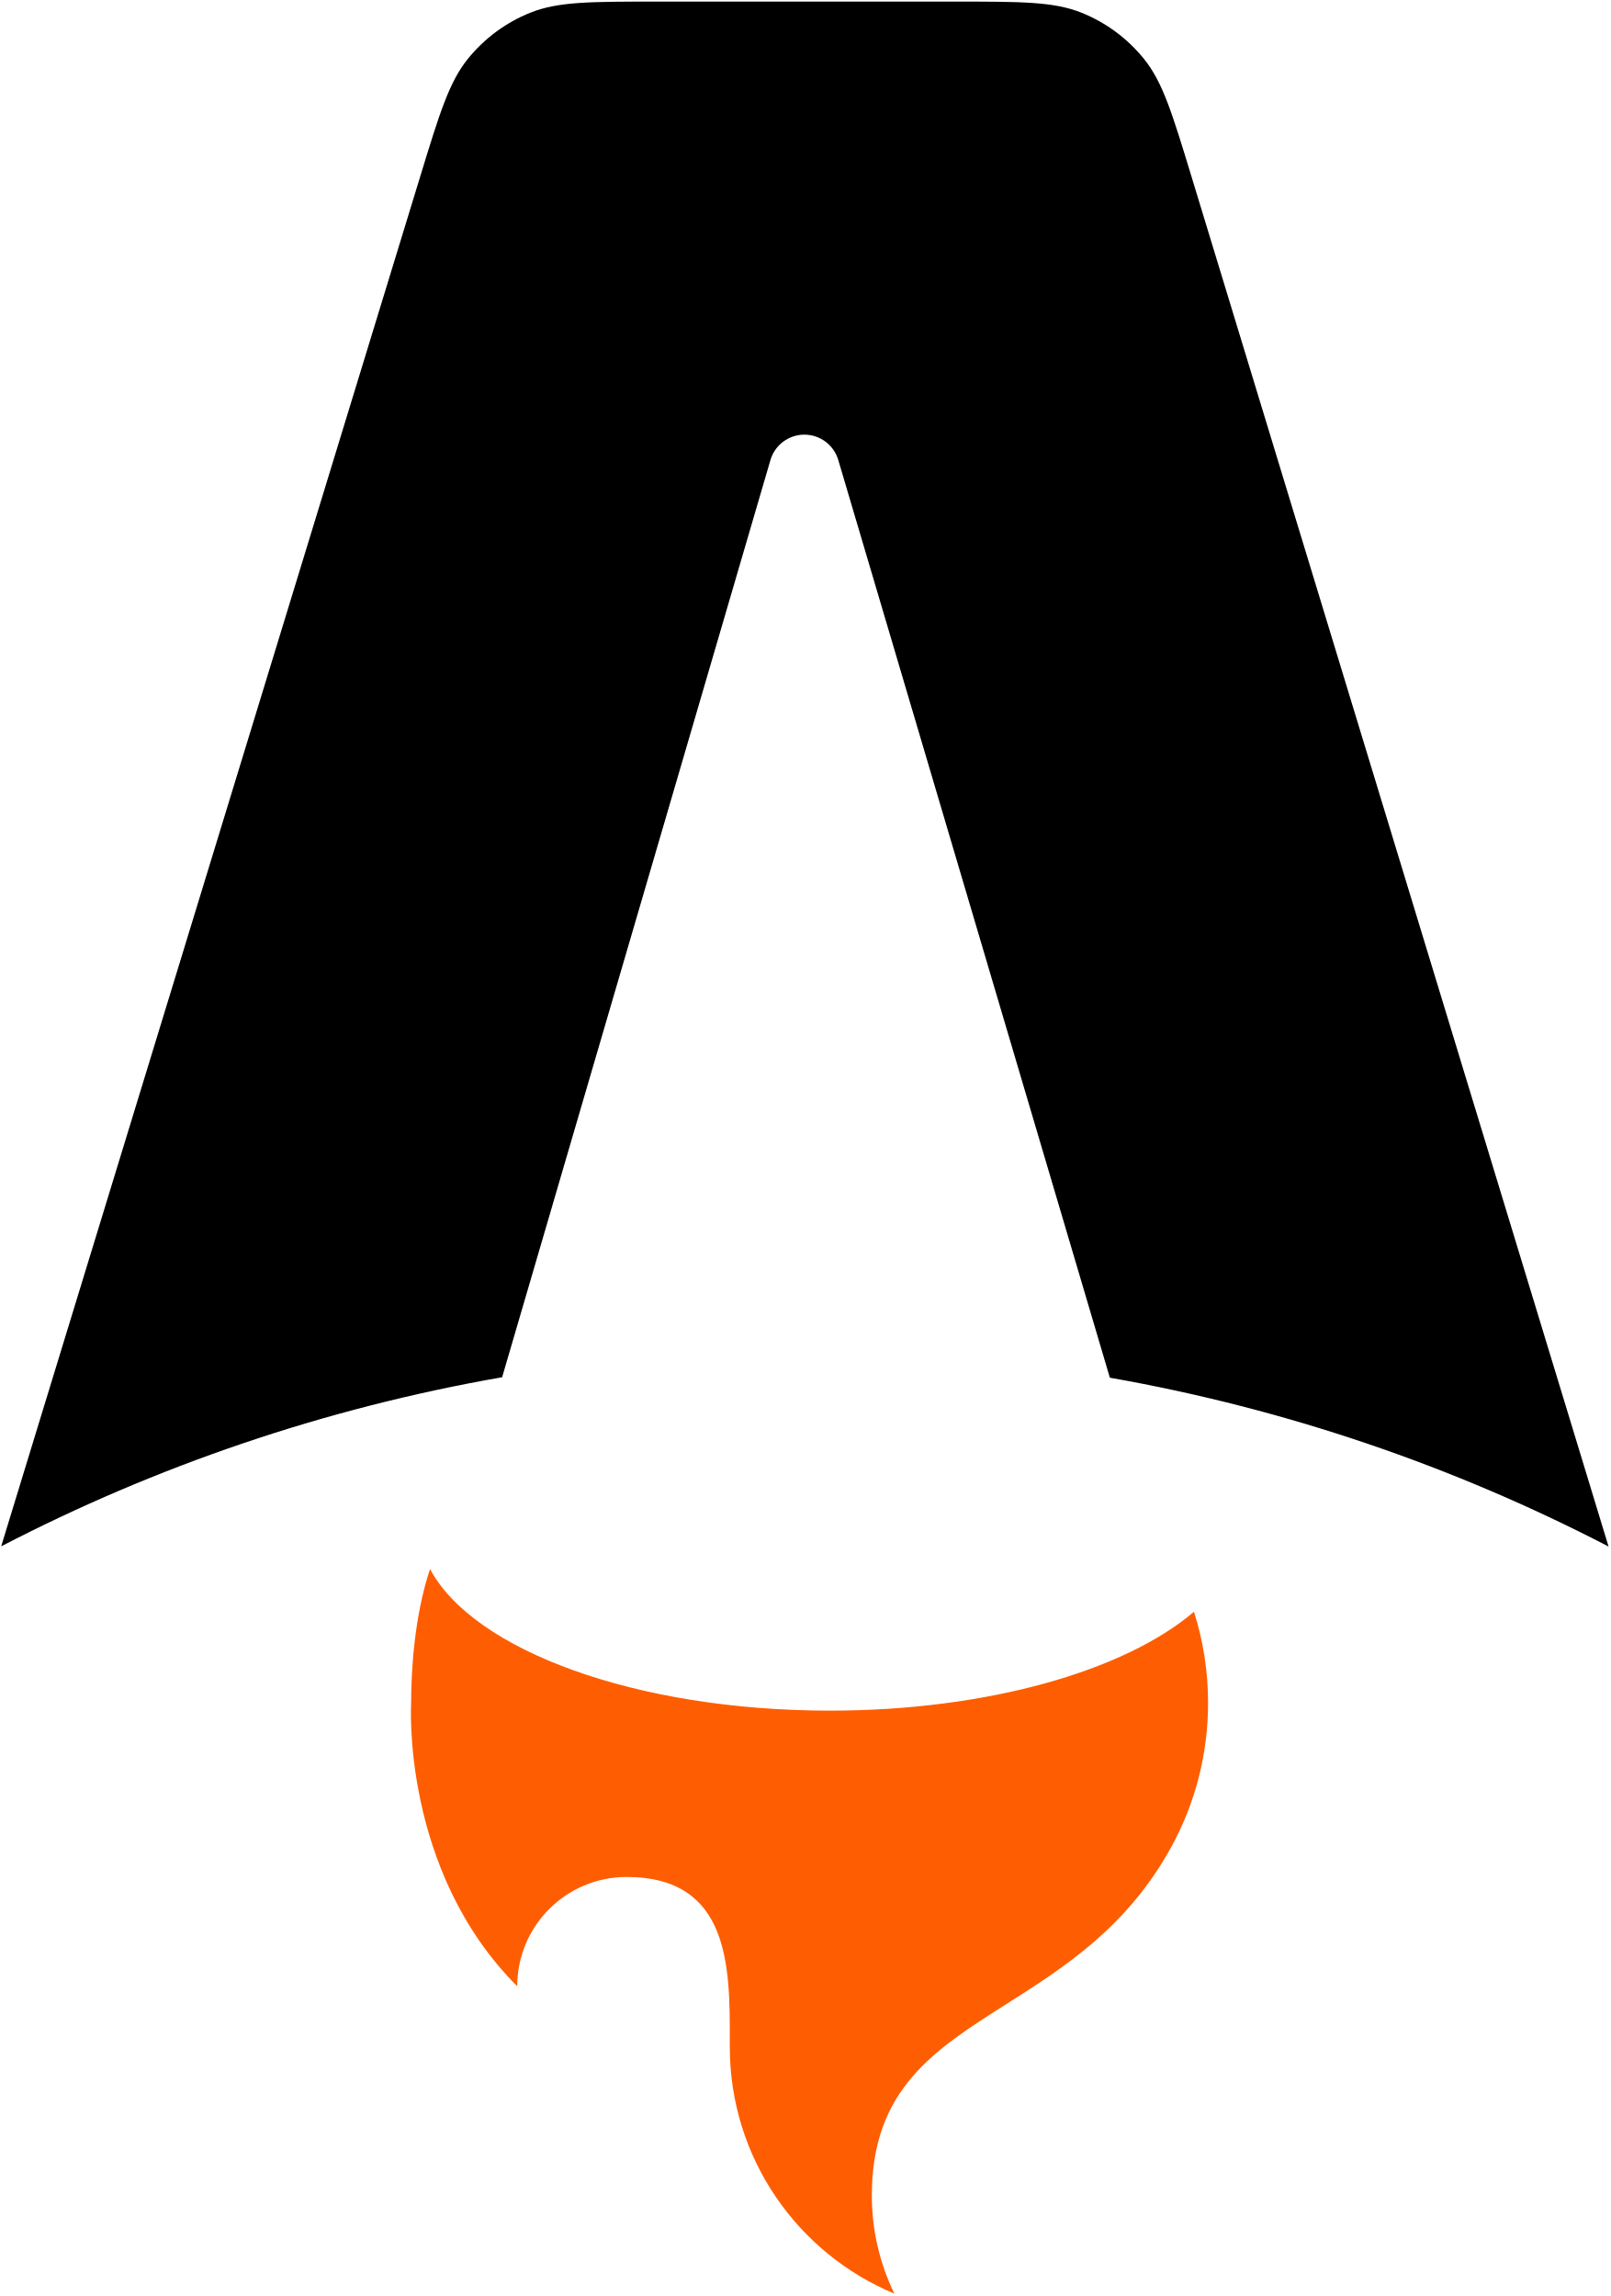
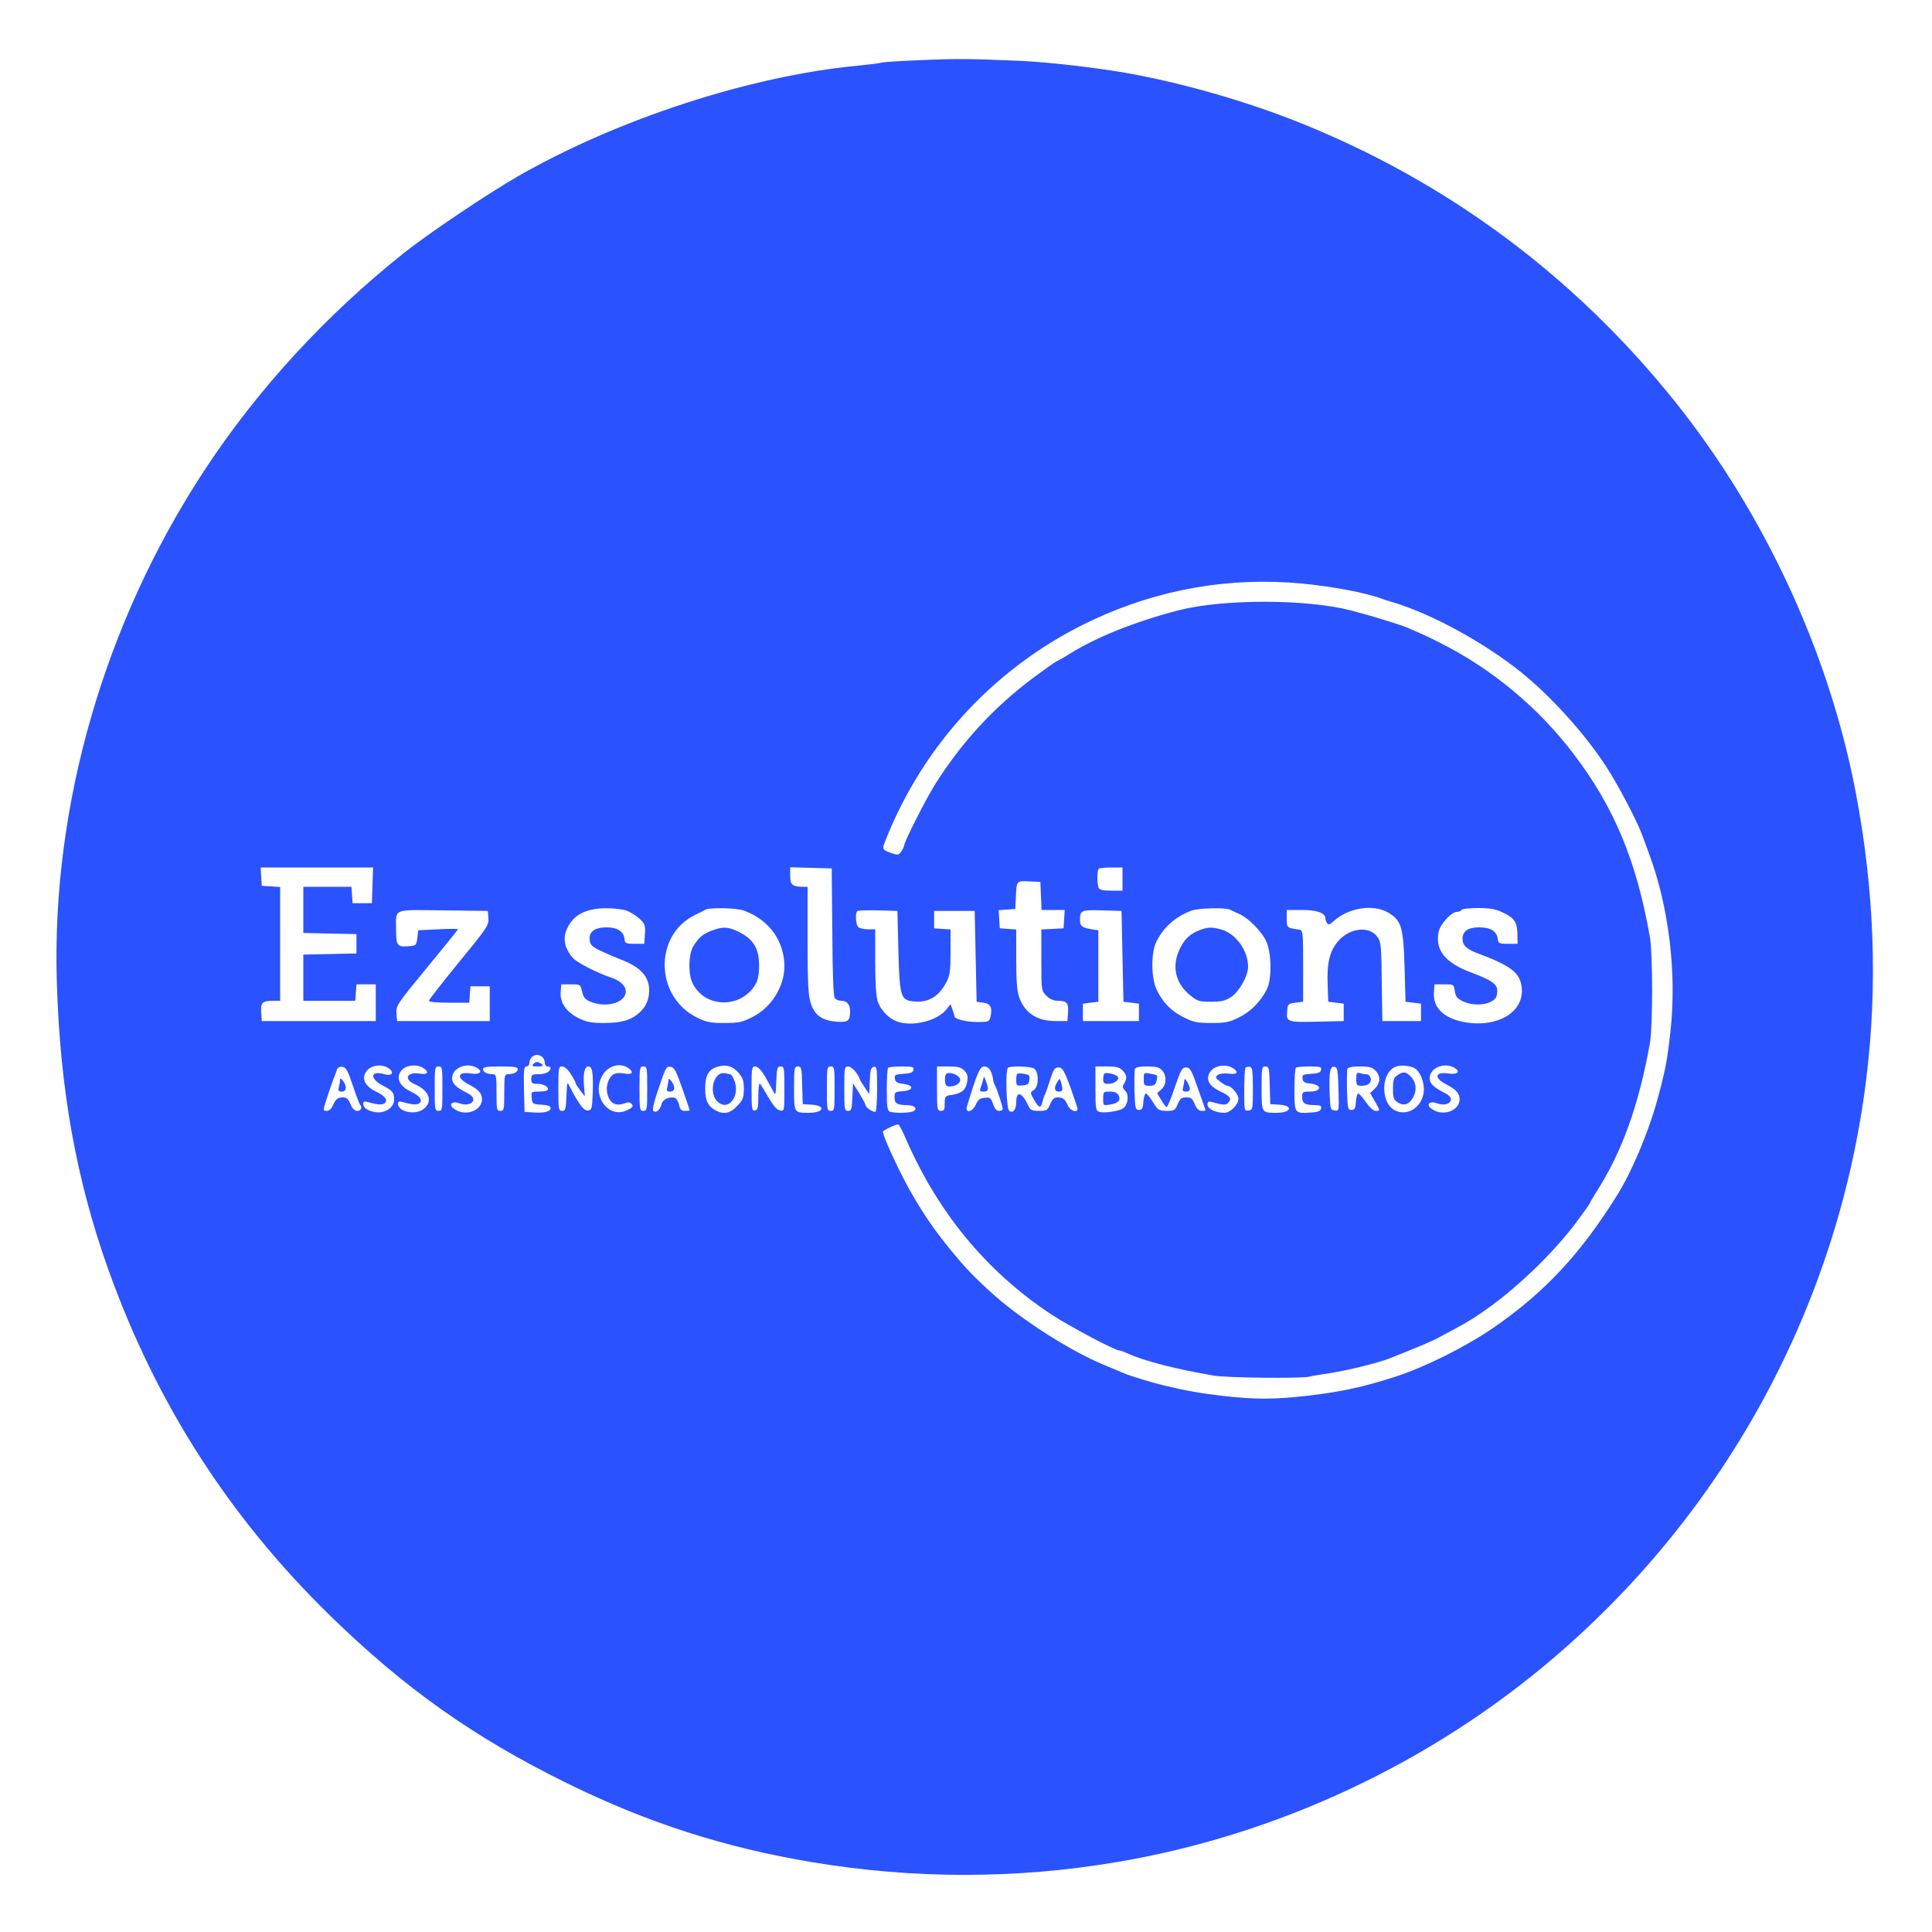
- <svg viewBox="0 0 627 894" fill="none">
-   <path fill-rule="evenodd" clip-rule="evenodd" d="M445.433 22.983C452.722 32.032 456.439 44.243 463.873 68.665L626.281 602.176C566.234 571.026 500.957 548.56 432.115 536.439L326.371 179.099C324.641 173.252 319.27 169.241 313.173 169.241C307.06 169.241 301.68 173.273 299.963 179.14L195.5 536.259C126.338 548.325 60.763 570.832 0.459 602.095L163.664 68.541C171.121 44.162 174.85 31.972 182.14 22.939C188.575 14.965 196.946 8.772 206.454 4.95C217.224 0.622 229.971 0.622 255.466 0.622H372.034C397.562 0.622 410.326 0.622 421.106 4.96C430.622 8.789 438.998 14.995 445.433 22.983Z" fill="currentColor" />
-   <path fill-rule="evenodd" clip-rule="evenodd" d="M464.867 627.566C438.094 650.46 384.655 666.073 323.101 666.073C247.551 666.073 184.229 642.553 167.426 610.921C161.419 629.05 160.072 649.798 160.072 663.052C160.072 663.052 156.114 728.134 201.38 773.401C201.38 749.896 220.435 730.842 243.939 730.842C284.226 730.842 284.181 765.99 284.144 794.506C284.143 795.36 284.142 796.209 284.142 797.051C284.142 840.333 310.595 877.436 348.215 893.075C342.596 881.518 339.444 868.54 339.444 854.825C339.444 813.545 363.679 798.175 391.845 780.311C414.255 766.098 439.155 750.307 456.315 718.629C465.268 702.101 470.352 683.17 470.352 663.052C470.352 650.68 468.43 638.757 464.867 627.566Z" fill="#FF5D01" />
+ <svg xmlns="http://www.w3.org/2000/svg" version="1.0" width="1000pt" height="1000pt" viewBox="0 0 1000 1000" preserveAspectRatio="xMidYMid meet" id="svg17">
+   <defs id="defs17" />
+   <g transform="translate(0,1000) scale(0.1,-0.1)" fill="#000000" stroke="none" id="g17" style="fill:#002fff;fill-opacity:0.83">
+     <path d="M4772 9689 c-106 -4 -199 -10 -208 -13 -8 -3 -64 -10 -125 -16 -556 -53 -1242 -276 -1759 -573 -157 -90 -460 -294 -585 -393 -408 -324 -762 -709 -1038 -1130 -516 -786 -790 -1733 -763 -2642 16 -557 100 -1027 267 -1494 247 -690 622 -1276 1145 -1788 387 -378 747 -633 1229 -870 417 -205 815 -333 1271 -409 522 -87 1052 -87 1569 0 833 139 1632 513 2275 1065 892 765 1466 1831 1609 2984 61 488 43 984 -55 1495 -137 713 -468 1431 -926 2006 -522 656 -1188 1151 -1963 1459 -282 112 -616 206 -900 255 -167 28 -401 54 -531 60 -266 11 -324 12 -512 4z m1963 -2709 c165 -16 335 -48 420 -80 11 -4 38 -13 60 -19 198 -60 467 -207 659 -361 157 -127 331 -320 441 -490 59 -90 159 -281 182 -345 6 -16 23 -61 37 -100 104 -276 146 -625 112 -925 -17 -156 -28 -208 -71 -365 -46 -163 -131 -364 -204 -480 -191 -306 -375 -504 -642 -688 -141 -97 -349 -201 -504 -252 -168 -54 -285 -80 -463 -100 -169 -19 -266 -19 -434 0 -118 14 -182 25 -308 55 -41 9 -166 47 -195 59 -28 12 -63 26 -110 46 -174 72 -420 229 -570 362 -113 101 -167 159 -272 293 -75 96 -153 221 -214 345 -51 102 -89 191 -89 208 0 6 65 37 79 37 4 0 17 -24 30 -52 168 -396 423 -707 762 -931 98 -64 330 -187 353 -187 5 0 22 -6 39 -14 88 -40 245 -81 449 -116 68 -12 463 -16 497 -5 10 3 47 9 82 14 100 14 268 55 334 81 139 55 217 88 250 106 136 72 166 90 220 127 173 117 368 303 493 469 39 53 72 99 72 102 0 3 16 30 35 60 131 205 217 445 275 767 15 85 15 461 0 548 -69 393 -183 669 -393 946 -184 243 -426 444 -694 578 -60 31 -85 42 -168 78 -44 18 -187 62 -295 90 -231 59 -661 59 -890 0 -224 -58 -429 -140 -568 -228 -29 -18 -55 -33 -57 -33 -3 0 -38 -23 -77 -52 -228 -161 -406 -349 -555 -583 -49 -77 -163 -302 -163 -321 0 -5 -7 -19 -15 -31 -13 -19 -18 -20 -50 -9 -47 17 -50 20 -35 58 200 511 584 920 1080 1151 341 158 703 221 1075 187z m-4807 -1562 l-3 -93 -50 0 -50 0 -3 43 -3 42 -125 0 -124 0 0 -120 0 -119 138 -3 137 -3 0 -50 0 -50 -137 -3 -138 -3 0 -119 0 -120 134 0 135 0 3 43 3 42 50 0 50 0 0 -95 0 -95 -295 0 -295 0 -3 44 c-4 51 6 61 61 61 l37 0 0 294 0 295 -47 3 -48 3 -3 48 -3 47 291 0 291 0 -3 -92z m2380 -242 c1 -223 6 -334 13 -343 6 -7 21 -13 33 -13 30 0 46 -19 46 -54 0 -51 -11 -59 -72 -54 -76 6 -113 35 -133 100 -12 41 -15 109 -15 325 l0 273 -22 0 c-57 0 -68 10 -68 57 l0 44 108 -3 107 -3 3 -329z m1502 274 l0 -60 -59 0 c-44 0 -60 4 -65 16 -8 21 -8 89 1 97 3 4 33 7 65 7 l58 0 0 -60z m-422 -87 l3 -73 60 0 60 0 -3 -47 -3 -48 -57 -3 -58 -3 0 -158 c0 -158 0 -158 26 -185 17 -17 38 -26 58 -26 48 0 58 -11 54 -61 l-3 -44 -60 0 c-98 0 -160 41 -190 124 -11 32 -15 85 -15 197 l0 153 -42 3 -43 3 -3 47 -3 47 43 3 43 3 3 60 c4 87 3 86 69 83 l58 -3 3 -72z m-2145 -76 c20 -8 51 -27 68 -43 27 -25 30 -34 27 -79 l-3 -50 -50 0 c-47 0 -50 2 -53 27 -4 37 -37 58 -92 58 -61 0 -92 -22 -88 -63 3 -28 10 -36 58 -59 30 -14 81 -36 112 -48 93 -36 138 -86 138 -154 0 -49 -16 -87 -51 -118 -44 -39 -93 -53 -184 -53 -65 0 -89 5 -130 25 -64 32 -97 80 -93 135 l3 40 50 0 c49 0 49 0 58 -38 7 -30 16 -41 44 -52 49 -21 112 -19 151 5 56 35 34 95 -45 120 -74 25 -178 78 -199 103 -38 43 -50 91 -35 135 29 81 95 120 206 121 39 0 87 -5 108 -12z m607 0 c130 -47 210 -157 210 -289 0 -105 -68 -213 -165 -262 -53 -27 -70 -31 -145 -31 -73 0 -93 4 -142 28 -218 107 -225 426 -11 531 21 10 45 22 53 27 23 13 161 10 200 -4z m2518 4 c9 -5 31 -15 47 -22 46 -20 114 -89 138 -139 29 -60 31 -197 4 -251 -31 -62 -83 -115 -144 -145 -50 -25 -70 -29 -143 -29 -73 0 -93 4 -142 29 -66 32 -111 79 -142 145 -28 62 -29 188 -1 246 36 74 97 129 180 161 36 14 178 18 203 5z m816 -14 c69 -39 80 -75 86 -282 l5 -180 40 -5 40 -5 0 -45 0 -45 -100 0 -100 0 -3 204 c-2 186 -4 206 -23 232 -41 58 -144 47 -203 -23 -44 -51 -59 -113 -54 -228 l3 -85 40 -5 40 -5 0 -45 0 -45 -125 -3 c-167 -4 -172 -2 -168 51 3 41 4 42 43 47 l40 5 0 185 c0 177 -1 185 -20 188 -64 9 -65 10 -65 57 l0 45 78 0 c78 0 122 -15 122 -43 0 -7 4 -18 9 -25 6 -11 14 -8 35 11 74 68 203 89 280 44z m590 2 c64 -30 78 -49 80 -111 l1 -53 -50 0 c-47 0 -50 2 -53 27 -5 38 -37 58 -96 58 -58 0 -86 -20 -86 -60 0 -33 21 -53 80 -75 166 -62 213 -97 225 -166 22 -127 -108 -216 -280 -192 -117 17 -180 74 -173 158 l3 40 50 0 c50 0 50 0 55 -35 4 -28 12 -38 40 -52 59 -29 145 -20 172 17 4 6 8 22 8 37 0 34 -30 55 -134 94 -135 50 -188 115 -170 209 7 40 66 105 94 105 11 0 22 5 25 10 3 6 42 10 86 10 59 0 90 -5 123 -21z m-5246 -32 c3 -35 -6 -49 -152 -227 -86 -105 -156 -195 -156 -200 0 -6 42 -10 104 -10 l105 0 3 43 3 42 50 0 50 0 0 -90 0 -90 -240 0 -240 0 -3 40 c-3 39 3 48 157 235 88 107 161 197 161 200 0 3 -46 3 -102 0 l-103 -5 -5 -40 c-5 -39 -6 -40 -49 -43 -55 -4 -61 4 -61 90 0 107 -21 99 244 96 l231 -3 3 -38z m2122 -167 c6 -229 12 -254 68 -262 83 -12 140 20 182 101 17 34 20 59 20 155 l0 115 -42 3 -43 3 0 45 0 45 105 0 105 0 5 -235 5 -235 35 -5 c38 -5 48 -27 36 -76 -6 -22 -11 -24 -65 -24 -59 0 -121 15 -121 30 0 5 -5 21 -10 35 l-10 27 -21 -26 c-45 -57 -162 -89 -244 -67 -49 13 -94 57 -112 108 -8 26 -13 94 -13 206 l0 167 -38 0 c-21 0 -43 5 -50 12 -13 13 -16 70 -5 82 4 4 52 5 107 4 l101 -3 5 -205z m1160 -30 l5 -235 40 -5 40 -5 0 -45 0 -45 -145 0 -145 0 0 45 0 45 40 5 40 5 0 185 0 185 -35 5 c-48 8 -60 17 -60 45 0 54 5 56 114 53 l101 -3 5 -235z m-3002 -522 c7 -7 12 -20 12 -30 0 -10 7 -18 15 -18 8 0 15 -4 15 -8 0 -18 -26 -32 -62 -32 -34 0 -38 -3 -38 -25 0 -22 4 -25 34 -25 33 0 62 -20 49 -33 -3 -4 -24 -7 -45 -7 -38 0 -39 -1 -36 -32 3 -32 5 -33 51 -36 33 -2 47 -7 47 -17 0 -19 -34 -27 -91 -23 l-44 3 -3 118 c-2 100 0 117 13 117 8 0 15 8 15 18 0 22 19 42 40 42 9 0 21 -5 28 -12z m-789 -63 c22 -21 5 -35 -30 -25 -71 21 -78 -22 -9 -58 52 -27 60 -37 60 -74 0 -40 -45 -71 -93 -65 -42 6 -67 22 -67 44 0 11 6 14 23 9 49 -14 73 -16 86 -7 22 14 5 39 -43 61 -56 27 -76 66 -51 103 24 37 90 43 124 12z m179 2 c24 -19 12 -30 -25 -24 -67 11 -86 -29 -26 -55 75 -32 95 -89 46 -128 -43 -34 -133 -15 -133 27 0 11 6 14 23 9 49 -14 73 -16 86 -7 22 14 5 39 -43 61 -56 27 -77 67 -52 104 22 35 88 42 124 13z m279 0 c21 -16 2 -29 -34 -24 -77 13 -85 -22 -13 -58 32 -16 54 -35 60 -51 28 -72 -74 -123 -142 -72 -28 21 -8 41 27 28 63 -24 105 21 48 50 -63 32 -83 51 -83 79 0 58 87 88 137 48z m780 1 c24 -19 14 -31 -21 -25 -48 8 -69 0 -84 -31 -15 -33 -15 -64 0 -97 14 -30 44 -40 80 -26 20 7 29 7 38 -4 9 -11 5 -17 -21 -30 -102 -53 -195 83 -126 186 31 47 95 60 134 27z m566 -21 c22 -26 27 -41 27 -83 0 -46 -4 -57 -34 -88 -35 -38 -69 -46 -109 -25 -42 22 -57 51 -57 114 0 69 18 101 65 114 44 13 77 3 108 -32z m2565 20 c24 -19 12 -30 -27 -24 -24 3 -47 0 -57 -7 -15 -11 -14 -15 11 -34 15 -12 32 -22 38 -22 20 0 57 -44 57 -67 0 -31 -42 -73 -73 -73 -45 0 -87 21 -87 42 0 16 4 19 23 14 58 -17 74 -17 86 -2 17 20 8 33 -43 57 -56 26 -76 60 -55 97 22 39 89 49 127 19z m940 0 c24 -19 42 -65 42 -105 0 -81 -74 -140 -142 -113 -86 33 -84 208 3 232 28 8 79 1 97 -14z m209 0 c21 -16 2 -29 -34 -24 -77 13 -85 -22 -13 -58 32 -16 54 -35 60 -51 28 -72 -74 -123 -142 -72 -28 21 -8 41 27 28 63 -24 105 21 48 50 -63 32 -83 51 -83 79 0 58 87 88 137 48z m-5711 -85 c17 -51 34 -95 37 -99 14 -14 6 -33 -14 -33 -13 0 -25 11 -35 35 -10 25 -20 35 -37 35 -29 0 -40 -9 -54 -42 -8 -17 -20 -28 -32 -28 -17 0 -18 4 -11 28 14 47 41 126 50 147 4 11 11 28 14 38 4 12 14 17 28 15 19 -2 28 -19 54 -96z m464 -17 c0 -108 -1 -115 -20 -115 -19 0 -20 7 -20 115 0 108 1 115 20 115 19 0 20 -7 20 -115z m390 101 c0 -15 -21 -26 -51 -26 -17 0 -19 -8 -19 -95 0 -88 -1 -95 -20 -95 -19 0 -20 7 -20 95 0 87 -2 95 -19 95 -30 0 -51 11 -51 26 0 11 20 14 90 14 70 0 90 -3 90 -14z m275 -26 c14 -22 25 -43 25 -47 0 -5 11 -21 24 -38 l23 -29 -4 51 c-6 63 2 103 22 103 21 0 26 -32 23 -135 -3 -83 -5 -90 -24 -93 -21 -3 -48 32 -94 122 -15 29 -15 28 -18 -47 -3 -69 -5 -77 -22 -77 -19 0 -20 7 -20 115 0 108 1 115 20 115 12 0 29 -15 45 -40z m395 -75 c0 -108 -1 -115 -20 -115 -19 0 -20 7 -20 115 0 108 1 115 20 115 19 0 20 -7 20 -115z m182 0 c21 -60 38 -111 38 -112 0 -2 -11 -3 -24 -3 -19 0 -26 7 -31 31 -4 17 -13 33 -21 36 -27 10 -64 -7 -70 -32 -7 -29 -26 -46 -41 -37 -7 5 -2 33 17 92 46 138 48 142 72 138 18 -2 28 -22 60 -113z m425 68 c15 -27 35 -61 43 -77 15 -29 15 -28 18 47 3 69 5 77 22 77 19 0 20 -7 20 -116 0 -114 0 -115 -22 -112 -16 2 -34 23 -60 67 -20 35 -40 67 -45 72 -4 4 -8 -24 -8 -64 0 -60 -3 -72 -17 -75 -16 -3 -18 7 -18 112 0 108 1 116 19 116 12 0 30 -17 48 -47z m195 -50 l3 -98 48 -3 c74 -5 60 -42 -16 -42 -77 0 -77 0 -77 126 0 107 1 114 20 114 18 0 20 -8 22 -97z m168 -18 c0 -108 -1 -115 -20 -115 -19 0 -20 7 -20 115 0 108 1 115 20 115 19 0 20 -7 20 -115z m109 86 c12 -16 21 -32 21 -36 0 -3 11 -22 25 -42 l24 -36 3 69 c2 56 6 69 21 72 15 3 17 -7 17 -112 0 -63 -4 -117 -8 -120 -10 -6 -52 21 -52 34 0 5 -15 32 -32 61 l-33 52 -3 -71 c-3 -64 -5 -72 -22 -72 -19 0 -20 8 -20 115 0 107 1 115 19 115 11 0 29 -13 40 -29z m299 12 c-2 -14 -15 -19 -51 -21 -43 -3 -48 -5 -45 -25 2 -17 11 -23 43 -27 57 -7 55 -34 -2 -38 -40 -3 -43 -5 -43 -32 0 -31 14 -40 65 -40 37 0 56 -17 34 -31 -16 -10 -100 -12 -123 -3 -13 5 -16 25 -16 113 0 59 3 111 7 114 3 4 35 7 70 7 56 0 64 -2 61 -17z m263 -4 c17 -17 20 -29 15 -58 -7 -42 -26 -59 -78 -68 -36 -5 -38 -7 -38 -44 0 -32 -3 -39 -20 -39 -19 0 -20 7 -20 115 l0 115 60 0 c48 0 64 -4 81 -21z m137 -4 c7 -14 12 -33 12 -41 0 -8 4 -22 10 -32 11 -20 40 -108 40 -122 0 -6 -9 -10 -19 -10 -13 0 -23 11 -31 36 -11 31 -15 35 -43 32 -25 -2 -35 -10 -46 -35 -17 -39 -57 -48 -46 -10 52 173 67 207 89 207 15 0 27 -9 34 -25z m223 15 c27 -15 27 -95 0 -112 -20 -12 -20 -13 1 -50 26 -45 35 -47 44 -10 4 15 9 32 13 37 3 6 15 39 26 75 18 56 24 65 45 65 23 0 37 -30 96 -207 10 -31 -35 -22 -49 10 -14 33 -25 42 -54 42 -17 0 -27 -10 -37 -35 -14 -32 -18 -35 -58 -35 -37 0 -45 4 -56 28 -32 69 -62 78 -62 18 0 -39 -17 -61 -37 -45 -14 12 -20 209 -6 222 10 11 112 8 134 -3z m459 -10 c23 -23 25 -42 8 -69 -9 -15 -8 -22 6 -37 21 -20 15 -72 -10 -90 -19 -15 -99 -27 -124 -19 -18 6 -20 15 -20 121 l0 114 60 0 c47 0 64 -4 80 -20z m205 0 c25 -28 23 -75 -4 -99 l-22 -19 22 -36 c11 -20 24 -36 28 -36 4 0 23 46 42 103 31 90 38 102 58 102 21 0 28 -13 62 -110 21 -60 39 -111 39 -112 0 -2 -9 -3 -21 -3 -13 0 -25 11 -35 35 -12 29 -19 35 -44 35 -25 0 -32 -6 -44 -35 -14 -32 -18 -35 -58 -35 -40 1 -45 4 -70 45 -15 25 -32 45 -37 45 -5 0 -11 -19 -13 -42 -2 -35 -7 -43 -23 -43 -18 0 -20 8 -23 99 -1 55 0 106 2 113 4 9 25 13 64 13 46 0 63 -4 77 -20z m470 -95 c0 -106 -1 -110 -22 -113 -23 -3 -23 -2 -23 106 0 60 3 112 7 116 4 4 14 5 23 4 12 -3 15 -22 15 -113z m87 18 l3 -98 48 -3 c74 -5 60 -42 -16 -42 -77 0 -77 0 -77 126 0 107 1 114 20 114 18 0 20 -8 22 -97z m266 80 c-2 -14 -15 -19 -51 -21 -43 -3 -48 -5 -45 -25 2 -17 11 -23 38 -25 64 -6 63 -42 -1 -42 -36 0 -39 -2 -39 -29 0 -32 14 -41 67 -41 27 0 34 -4 31 -17 -2 -13 -15 -19 -47 -21 -91 -7 -91 -6 -91 117 0 59 3 111 7 114 3 4 35 7 70 7 56 0 64 -2 61 -17z m90 -101 c3 -113 3 -113 -20 -110 -22 3 -23 8 -26 93 -3 108 2 138 26 133 15 -3 17 -19 20 -116z m192 96 c27 -29 25 -64 -4 -93 l-24 -23 24 -42 c29 -51 29 -50 4 -50 -11 0 -31 18 -50 45 -17 25 -35 45 -40 45 -5 0 -10 -19 -12 -42 -2 -35 -7 -43 -23 -43 -18 0 -20 8 -23 99 -1 55 0 106 2 113 4 9 25 13 65 13 49 0 64 -4 81 -22z" id="path1" style="fill:#002fff;fill-opacity:0.83" />
+     <path d="M3686 5184 c-47 -17 -69 -36 -97 -81 -26 -42 -28 -147 -3 -195 65 -127 251 -129 325 -2 11 18 18 52 18 92 1 94 -30 144 -114 183 -47 22 -76 23 -129 3z" id="path2" style="fill:#002fff;fill-opacity:0.83" />
+     <path d="M6215 5188 c-55 -20 -87 -50 -112 -107 -39 -87 -17 -174 60 -235 35 -28 46 -31 105 -31 54 0 74 5 105 25 41 27 87 109 87 156 0 83 -61 169 -136 192 -49 14 -68 14 -109 0z" id="path3" style="fill:#002fff;fill-opacity:0.83" />
+     <path d="M2762 4494 c-11 -12 -8 -14 18 -14 34 0 38 5 13 19 -13 6 -22 5 -31 -5z" id="path4" style="fill:#002fff;fill-opacity:0.83" />
+     <path d="M3730 4443 c-43 -17 -55 -103 -20 -141 58 -62 127 27 88 113 -6 14 -15 25 -19 25 -4 0 -13 2 -21 4 -7 3 -20 2 -28 -1z" id="path5" style="fill:#002fff;fill-opacity:0.83" />
+     <path d="M7232 4434 c-18 -12 -22 -25 -22 -69 0 -47 3 -57 25 -71 32 -21 62 -10 82 31 18 38 12 76 -17 105 -24 24 -38 25 -68 4z" id="path6" style="fill:#002fff;fill-opacity:0.83" />
+     <path d="M1760 4410 c0 -8 -3 -25 -6 -37 -5 -19 -2 -23 15 -23 25 0 28 27 6 56 -11 14 -14 15 -15 4z" id="path7" style="fill:#002fff;fill-opacity:0.83" />
+     <path d="M3460 4409 c0 -8 -3 -24 -6 -36 -5 -19 -2 -23 15 -23 25 0 28 25 6 54 -11 14 -15 16 -15 5z" id="path8" style="fill:#002fff;fill-opacity:0.83" />
+     <path d="M4894 4436 c-3 -8 -4 -25 -2 -38 2 -19 9 -23 32 -21 25 2 46 17 46 33 0 27 -67 50 -76 26z" id="path9" style="fill:#002fff;fill-opacity:0.83" />
+     <path d="M5088 4409 c-3 -13 -9 -32 -13 -41 -5 -14 -2 -18 13 -18 28 0 31 9 17 49 -11 32 -12 33 -17 10z" id="path10" style="fill:#002fff;fill-opacity:0.83" />
+     <path d="M5265 4442 c-3 -3 -5 -18 -5 -34 0 -27 3 -29 33 -26 26 2 33 8 35 29 3 23 -1 27 -28 31 -16 3 -32 2 -35 0z" id="path11" style="fill:#002fff;fill-opacity:0.83" />
+     <path d="M5473 4400 c-19 -29 -16 -50 7 -50 21 0 23 9 12 48 -7 22 -7 22 -19 2z" id="path12" style="fill:#002fff;fill-opacity:0.83" />
+     <path d="M5716 4443 c-3 -3 -6 -17 -6 -30 0 -19 5 -23 29 -23 31 0 60 25 45 39 -13 12 -60 22 -68 14z" id="path13" style="fill:#002fff;fill-opacity:0.83" />
+     <path d="M5710 4314 c0 -37 0 -37 37 -31 42 7 56 23 42 49 -7 12 -21 18 -44 18 -34 0 -35 -2 -35 -36z" id="path14" style="fill:#002fff;fill-opacity:0.83" />
+     <path d="M5920 4415 c0 -32 2 -35 30 -35 23 0 31 5 36 25 8 31 8 30 -33 38 -32 6 -33 6 -33 -28z" id="path15" style="fill:#002fff;fill-opacity:0.83" />
+     <path d="M6130 4410 c0 -8 -3 -25 -6 -37 -5 -19 -2 -23 15 -23 24 0 26 15 6 50 -9 15 -14 19 -15 10z" id="path16" style="fill:#002fff;fill-opacity:0.83" />
+     <path d="M7020 4416 c0 -33 2 -36 29 -36 16 0 34 6 40 14 15 18 3 46 -19 46 -10 0 -25 3 -34 6 -13 5 -16 -1 -16 -30z" id="path17" style="fill:#002fff;fill-opacity:0.83" />
+   </g>
</svg>
